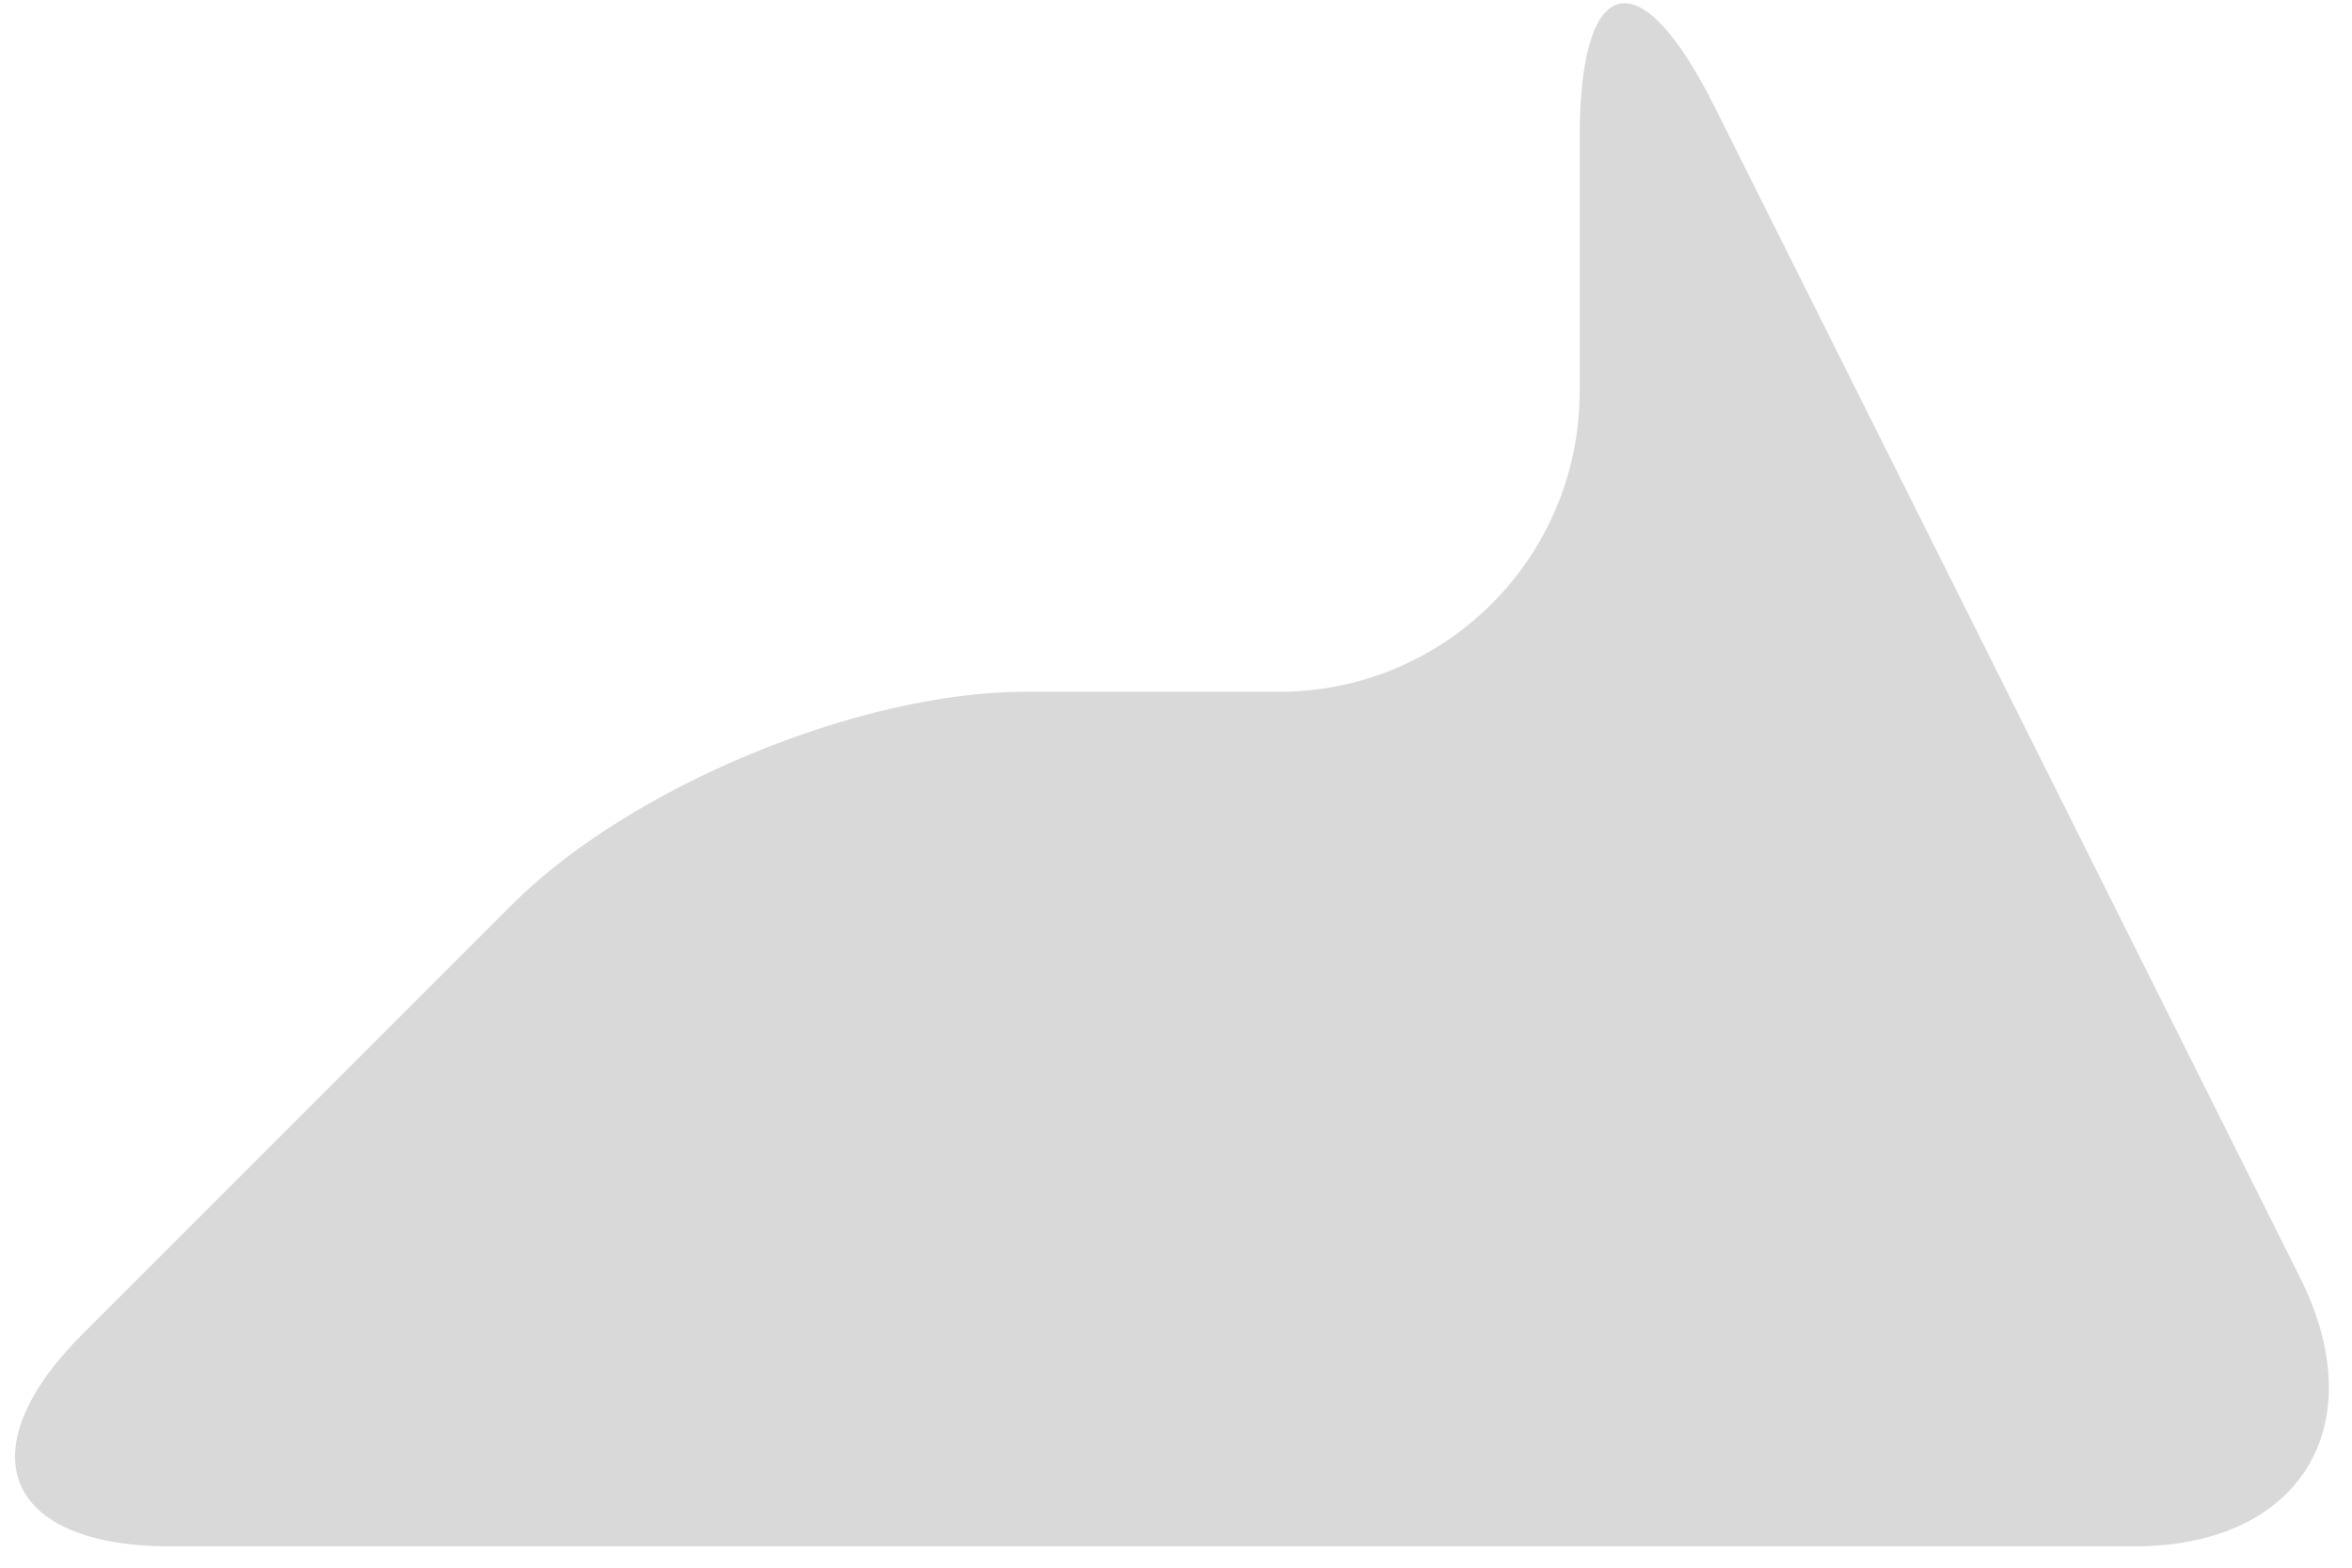
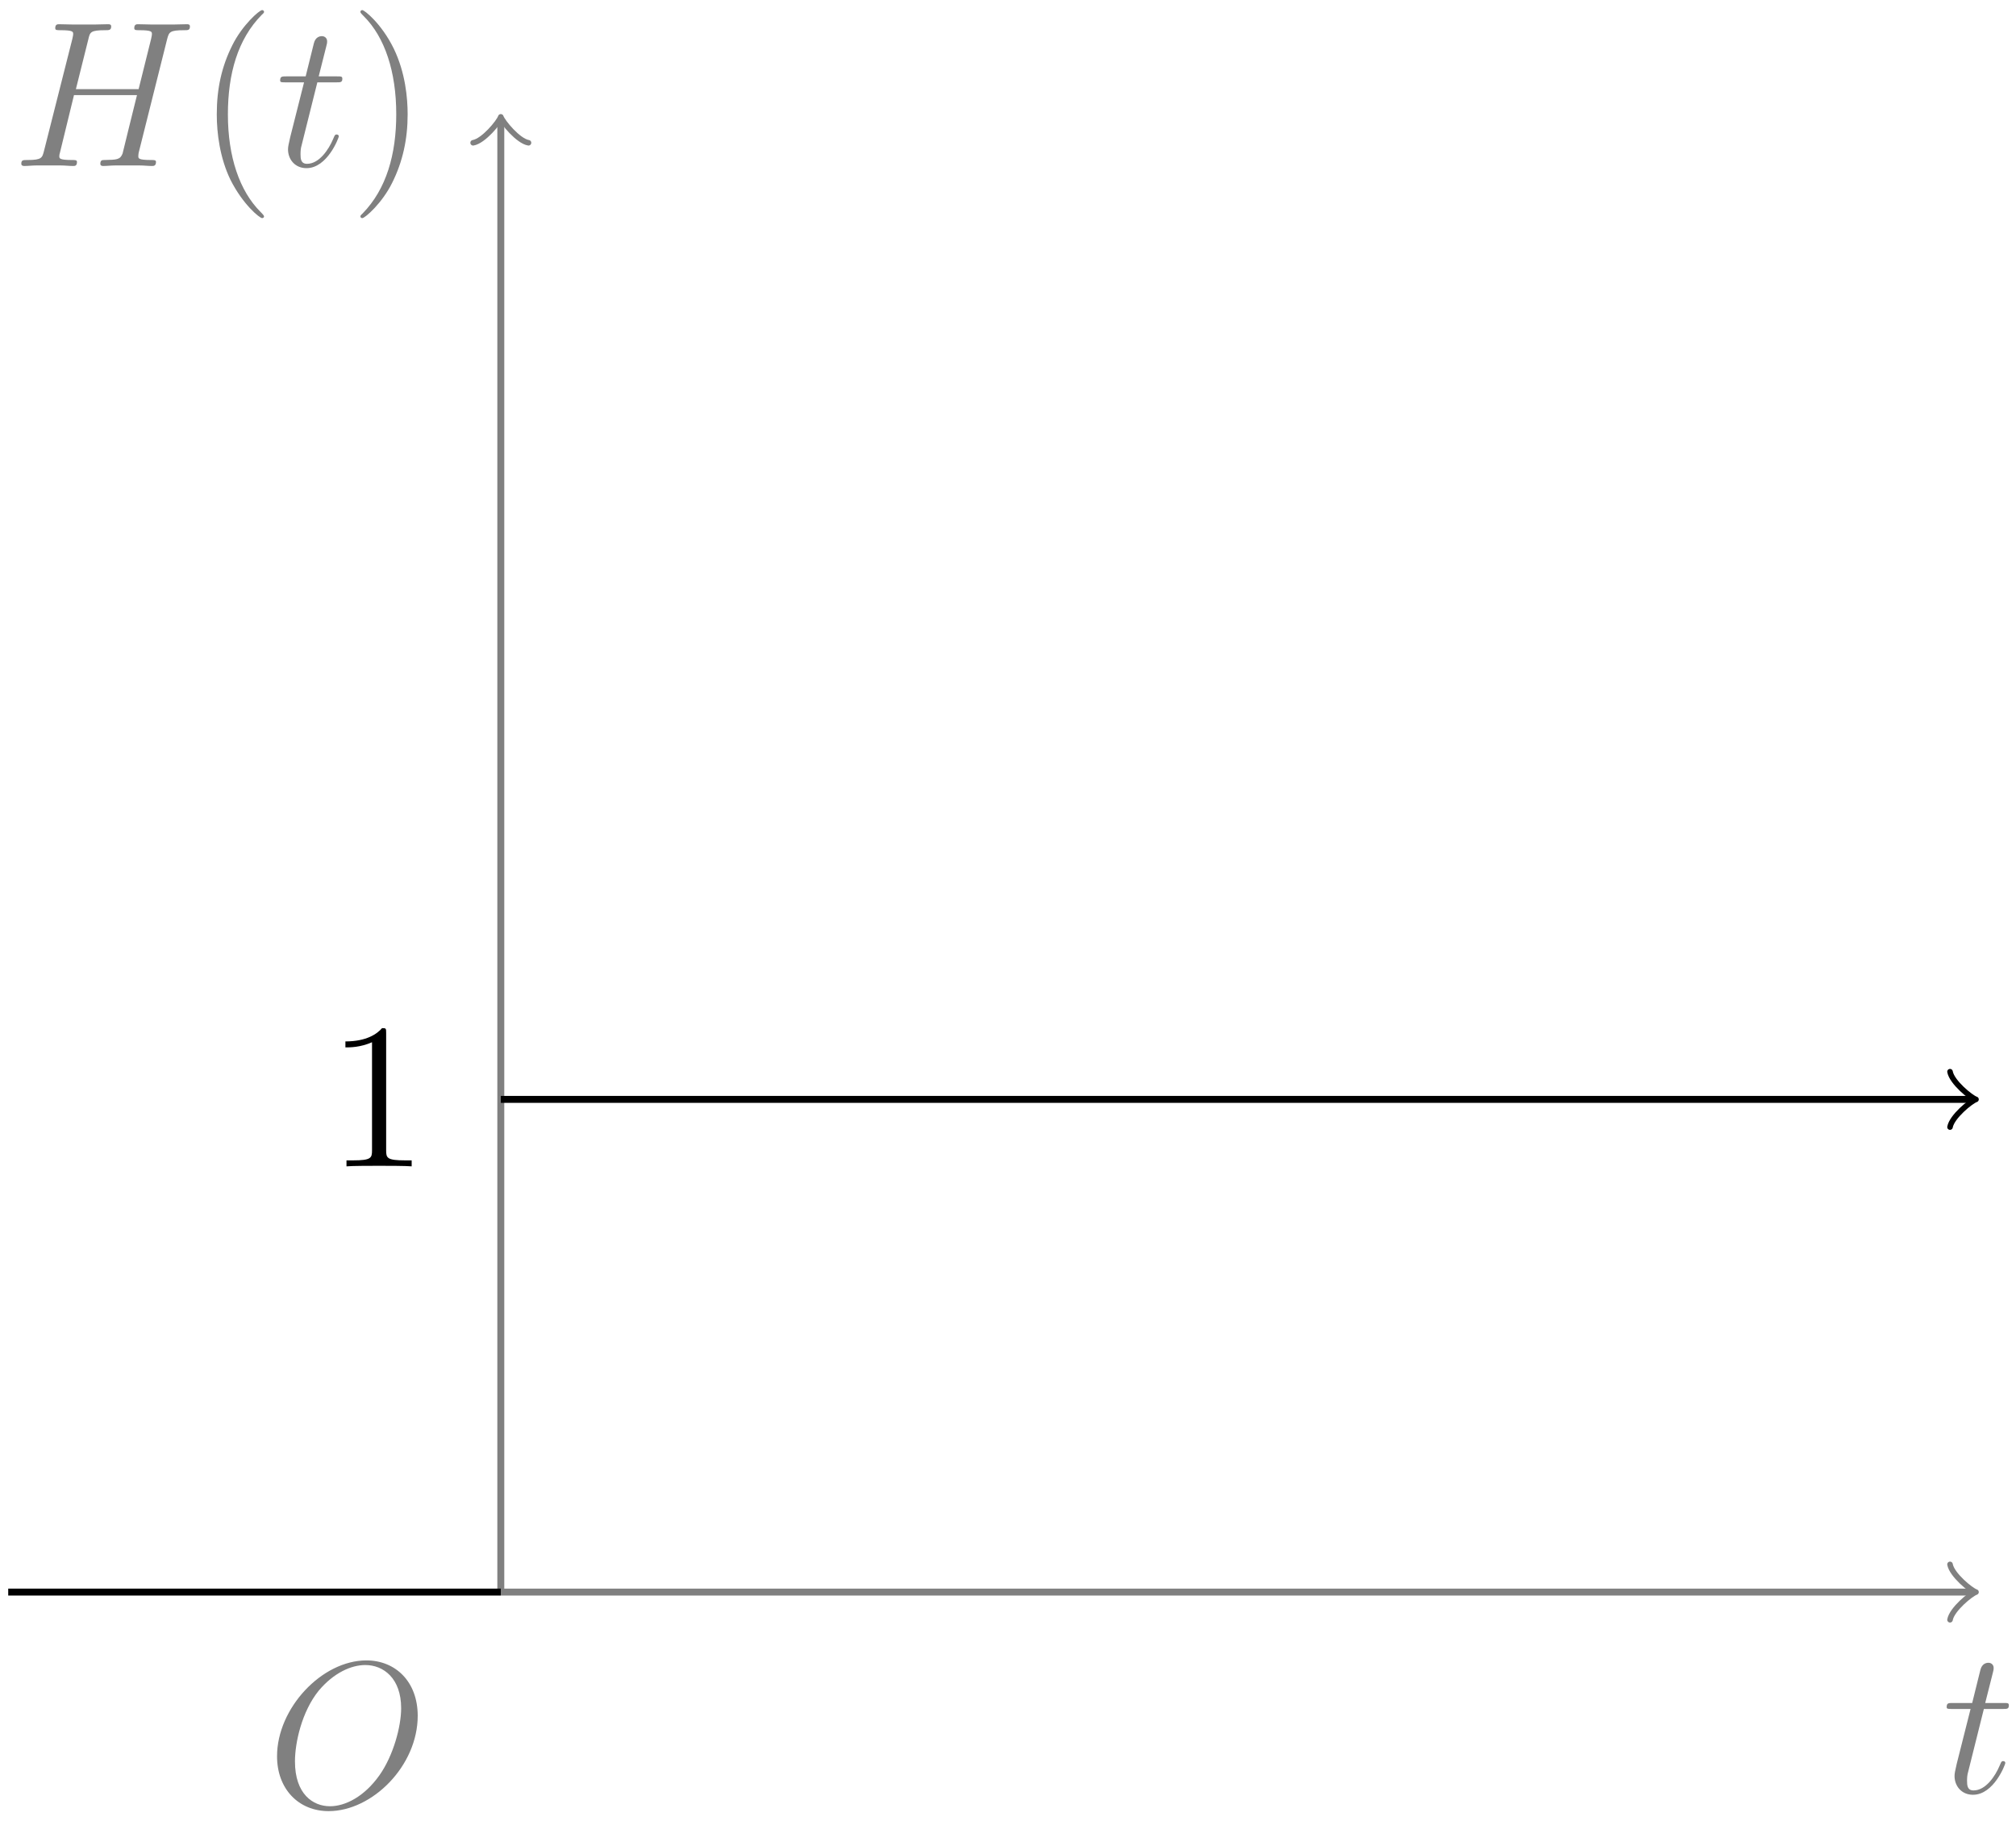
- <svg xmlns="http://www.w3.org/2000/svg" width="78pt" height="52pt" viewBox="0 0 78 52" version="1.1">
+ <svg xmlns="http://www.w3.org/2000/svg" xmlns:xlink="http://www.w3.org/1999/xlink" width="116pt" height="105pt" viewBox="0 0 116 105" version="1.1">
+   <defs>
+     <g>
+       <symbol overflow="visible" id="glyph0-0">
+         <path style="stroke:none;" d="" />
+       </symbol>
+       <symbol overflow="visible" id="glyph0-1">
+         <path style="stroke:none;" d="M 8.672 -5.234 C 8.672 -7.203 7.391 -8.422 5.719 -8.422 C 3.156 -8.422 0.578 -5.672 0.578 -2.906 C 0.578 -1.031 1.812 0.25 3.547 0.25 C 6.062 0.25 8.672 -2.359 8.672 -5.234 Z M 3.625 -0.031 C 2.641 -0.031 1.609 -0.734 1.609 -2.609 C 1.609 -3.688 2 -5.469 2.969 -6.672 C 3.844 -7.719 4.859 -8.156 5.656 -8.156 C 6.703 -8.156 7.719 -7.391 7.719 -5.672 C 7.719 -4.609 7.266 -2.938 6.469 -1.812 C 5.594 -0.578 4.5 -0.031 3.625 -0.031 Z M 3.625 -0.031 " />
+       </symbol>
+       <symbol overflow="visible" id="glyph0-2">
+         <path style="stroke:none;" d="M 2.406 -4.812 L 3.5 -4.812 C 3.734 -4.812 3.844 -4.812 3.844 -5.016 C 3.844 -5.156 3.781 -5.156 3.531 -5.156 L 2.484 -5.156 L 2.922 -6.891 C 2.969 -7.062 2.969 -7.094 2.969 -7.172 C 2.969 -7.359 2.828 -7.469 2.672 -7.469 C 2.562 -7.469 2.297 -7.438 2.203 -7.047 L 1.734 -5.156 L 0.609 -5.156 C 0.375 -5.156 0.266 -5.156 0.266 -4.922 C 0.266 -4.812 0.344 -4.812 0.578 -4.812 L 1.641 -4.812 L 0.844 -1.656 C 0.75 -1.234 0.719 -1.109 0.719 -0.953 C 0.719 -0.391 1.109 0.125 1.781 0.125 C 2.984 0.125 3.641 -1.625 3.641 -1.703 C 3.641 -1.781 3.578 -1.812 3.516 -1.812 C 3.484 -1.812 3.438 -1.812 3.422 -1.766 C 3.406 -1.75 3.391 -1.75 3.312 -1.547 C 3.062 -0.953 2.516 -0.125 1.812 -0.125 C 1.453 -0.125 1.438 -0.422 1.438 -0.688 C 1.438 -0.688 1.438 -0.922 1.469 -1.062 Z M 2.406 -4.812 " />
+       </symbol>
+       <symbol overflow="visible" id="glyph0-3">
+         <path style="stroke:none;" d="M 8.938 -7.297 C 9.047 -7.703 9.078 -7.812 9.922 -7.812 C 10.141 -7.812 10.25 -7.812 10.25 -8.031 C 10.25 -8.156 10.141 -8.156 10.078 -8.156 C 9.859 -8.156 9.609 -8.141 9.391 -8.141 L 7.969 -8.141 C 7.75 -8.141 7.5 -8.156 7.266 -8.156 C 7.188 -8.156 7.047 -8.156 7.047 -7.938 C 7.047 -7.812 7.125 -7.812 7.344 -7.812 C 8.062 -7.812 8.062 -7.719 8.062 -7.594 C 8.062 -7.562 8.062 -7.5 8.016 -7.312 L 7.297 -4.422 L 3.688 -4.422 L 4.406 -7.297 C 4.5 -7.703 4.531 -7.812 5.375 -7.812 C 5.594 -7.812 5.719 -7.812 5.719 -8.031 C 5.719 -8.156 5.609 -8.156 5.531 -8.156 C 5.312 -8.156 5.062 -8.141 4.844 -8.141 L 3.438 -8.141 C 3.203 -8.141 2.953 -8.156 2.719 -8.156 C 2.641 -8.156 2.5 -8.156 2.5 -7.938 C 2.5 -7.812 2.578 -7.812 2.812 -7.812 C 3.531 -7.812 3.531 -7.719 3.531 -7.594 C 3.531 -7.562 3.531 -7.5 3.484 -7.312 L 1.859 -0.891 C 1.75 -0.469 1.734 -0.344 0.906 -0.344 C 0.641 -0.344 0.547 -0.344 0.547 -0.125 C 0.547 0 0.688 0 0.719 0 C 0.938 0 1.188 -0.031 1.406 -0.031 L 2.828 -0.031 C 3.047 -0.031 3.297 0 3.531 0 C 3.625 0 3.75 0 3.75 -0.234 C 3.75 -0.344 3.641 -0.344 3.469 -0.344 C 2.734 -0.344 2.734 -0.438 2.734 -0.562 C 2.734 -0.578 2.734 -0.656 2.766 -0.75 L 3.578 -4.078 L 7.203 -4.078 C 7 -3.281 6.391 -0.781 6.375 -0.719 C 6.234 -0.359 6.047 -0.359 5.344 -0.344 C 5.203 -0.344 5.094 -0.344 5.094 -0.125 C 5.094 0 5.219 0 5.266 0 C 5.469 0 5.719 -0.031 5.953 -0.031 L 7.359 -0.031 C 7.594 -0.031 7.844 0 8.062 0 C 8.156 0 8.297 0 8.297 -0.234 C 8.297 -0.344 8.188 -0.344 8.016 -0.344 C 7.281 -0.344 7.281 -0.438 7.281 -0.562 C 7.281 -0.578 7.281 -0.656 7.297 -0.75 Z M 8.938 -7.297 " />
+       </symbol>
+       <symbol overflow="visible" id="glyph1-0">
+         <path style="stroke:none;" d="" />
+       </symbol>
+       <symbol overflow="visible" id="glyph1-1">
+         <path style="stroke:none;" d="M 3.891 2.906 C 3.891 2.875 3.891 2.844 3.688 2.641 C 2.484 1.438 1.812 -0.531 1.812 -2.969 C 1.812 -5.297 2.375 -7.297 3.766 -8.703 C 3.891 -8.812 3.891 -8.828 3.891 -8.875 C 3.891 -8.938 3.828 -8.969 3.781 -8.969 C 3.625 -8.969 2.641 -8.109 2.062 -6.938 C 1.453 -5.719 1.172 -4.453 1.172 -2.969 C 1.172 -1.906 1.344 -0.484 1.953 0.781 C 2.672 2.219 3.641 3 3.781 3 C 3.828 3 3.891 2.969 3.891 2.906 Z M 3.891 2.906 " />
+       </symbol>
+       <symbol overflow="visible" id="glyph1-2">
+         <path style="stroke:none;" d="M 3.375 -2.969 C 3.375 -3.891 3.25 -5.359 2.578 -6.75 C 1.875 -8.188 0.891 -8.969 0.766 -8.969 C 0.719 -8.969 0.656 -8.938 0.656 -8.875 C 0.656 -8.828 0.656 -8.812 0.859 -8.609 C 2.062 -7.406 2.719 -5.422 2.719 -2.984 C 2.719 -0.672 2.156 1.328 0.781 2.734 C 0.656 2.844 0.656 2.875 0.656 2.906 C 0.656 2.969 0.719 3 0.766 3 C 0.922 3 1.906 2.141 2.484 0.969 C 3.094 -0.25 3.375 -1.547 3.375 -2.969 Z M 3.375 -2.969 " />
+       </symbol>
+       <symbol overflow="visible" id="glyph1-3">
+         <path style="stroke:none;" d="M 3.438 -7.656 C 3.438 -7.938 3.438 -7.953 3.203 -7.953 C 2.922 -7.625 2.312 -7.188 1.094 -7.188 L 1.094 -6.844 C 1.359 -6.844 1.953 -6.844 2.625 -7.141 L 2.625 -0.922 C 2.625 -0.484 2.578 -0.344 1.531 -0.344 L 1.156 -0.344 L 1.156 0 C 1.484 -0.031 2.641 -0.031 3.031 -0.031 C 3.438 -0.031 4.578 -0.031 4.906 0 L 4.906 -0.344 L 4.531 -0.344 C 3.484 -0.344 3.438 -0.484 3.438 -0.922 Z M 3.438 -7.656 " />
+       </symbol>
+     </g>
+   </defs>
  <g id="surface1">
-     <path style=" stroke:none;fill-rule:nonzero;fill:rgb(84.999%,84.999%,84.999%);fill-opacity:1;" d="M 2.738 44.25 L 16.996 29.992 C 20.887 26.102 28.504 22.945 34.004 22.945 L 42.426 22.945 C 47.93 22.945 52.387 18.484 52.387 12.984 L 52.387 4.562 C 52.387 -0.941 54.383 -1.41 56.844 3.508 L 76.281 42.383 C 78.742 47.305 76.273 51.293 70.773 51.293 L 5.656 51.293 C 0.156 51.293 -1.152 48.141 2.738 44.25 Z M 2.738 44.25 " />
+     <path style="fill:none;stroke-width:0.399;stroke-linecap:butt;stroke-linejoin:miter;stroke:rgb(50%,50%,50%);stroke-opacity:1;stroke-miterlimit:10;" d="M -0.002 0 L 84.58 0 " transform="matrix(1,0,0,-1,28.818,91.602)" />
+     <path style="fill:none;stroke-width:0.319;stroke-linecap:round;stroke-linejoin:round;stroke:rgb(50%,50%,50%);stroke-opacity:1;stroke-miterlimit:10;" d="M -1.197 1.594 C -1.095 0.997 -0.002 0.098 0.299 0 C -0.002 -0.101 -1.095 -0.996 -1.197 -1.593 " transform="matrix(1,0,0,-1,113.4001,91.602)" />
+     <g style="fill:rgb(50%,50%,50%);fill-opacity:1;">
+       <use xlink:href="#glyph0-1" x="15.363" y="103.955" />
+     </g>
+     <g style="fill:rgb(50%,50%,50%);fill-opacity:1;">
+       <use xlink:href="#glyph0-2" x="111.745" y="103.139" />
+     </g>
+     <path style="fill:none;stroke-width:0.399;stroke-linecap:butt;stroke-linejoin:miter;stroke:rgb(50%,50%,50%);stroke-opacity:1;stroke-miterlimit:10;" d="M -0.002 0 L -0.002 84.582 " transform="matrix(1,0,0,-1,28.818,91.602)" />
+     <path style="fill:none;stroke-width:0.319;stroke-linecap:round;stroke-linejoin:round;stroke:rgb(50%,50%,50%);stroke-opacity:1;stroke-miterlimit:10;" d="M -1.195 1.595 C -1.097 0.998 0 0.099 0.297 0.002 C 0 -0.1 -1.097 -0.995 -1.195 -1.592 " transform="matrix(0,-1,-1,0,28.818,7.01986)" />
+     <g style="fill:rgb(50%,50%,50%);fill-opacity:1;">
+       <use xlink:href="#glyph0-3" x="0.679" y="9.55" />
+     </g>
+     <g style="fill:rgb(50%,50%,50%);fill-opacity:1;">
+       <use xlink:href="#glyph1-1" x="11.301" y="9.55" />
+     </g>
+     <g style="fill:rgb(50%,50%,50%);fill-opacity:1;">
+       <use xlink:href="#glyph0-2" x="15.854" y="9.55" />
+     </g>
+     <g style="fill:rgb(50%,50%,50%);fill-opacity:1;">
+       <use xlink:href="#glyph1-2" x="20.081" y="9.55" />
+     </g>
+     <path style="fill:none;stroke-width:0.399;stroke-linecap:butt;stroke-linejoin:miter;stroke:rgb(0%,0%,0%);stroke-opacity:1;stroke-miterlimit:10;" d="M -0.002 28.348 L 84.58 28.348 " transform="matrix(1,0,0,-1,28.818,91.602)" />
+     <path style="fill:none;stroke-width:0.319;stroke-linecap:round;stroke-linejoin:round;stroke:rgb(0%,0%,0%);stroke-opacity:1;stroke-miterlimit:10;" d="M -1.197 1.595 C -1.095 0.997 -0.002 0.099 0.299 0.001 C -0.002 -0.1 -1.095 -0.995 -1.197 -1.592 " transform="matrix(1,0,0,-1,113.4001,63.2552)" />
+     <g style="fill:rgb(0%,0%,0%);fill-opacity:1;">
+       <use xlink:href="#glyph1-3" x="18.781" y="67.107" />
+     </g>
+     <path style="fill:none;stroke-width:0.399;stroke-linecap:butt;stroke-linejoin:miter;stroke:rgb(0%,0%,0%);stroke-opacity:1;stroke-miterlimit:10;" d="M -28.345 0 L -0.002 0 " transform="matrix(1,0,0,-1,28.818,91.602)" />
  </g>
</svg>
